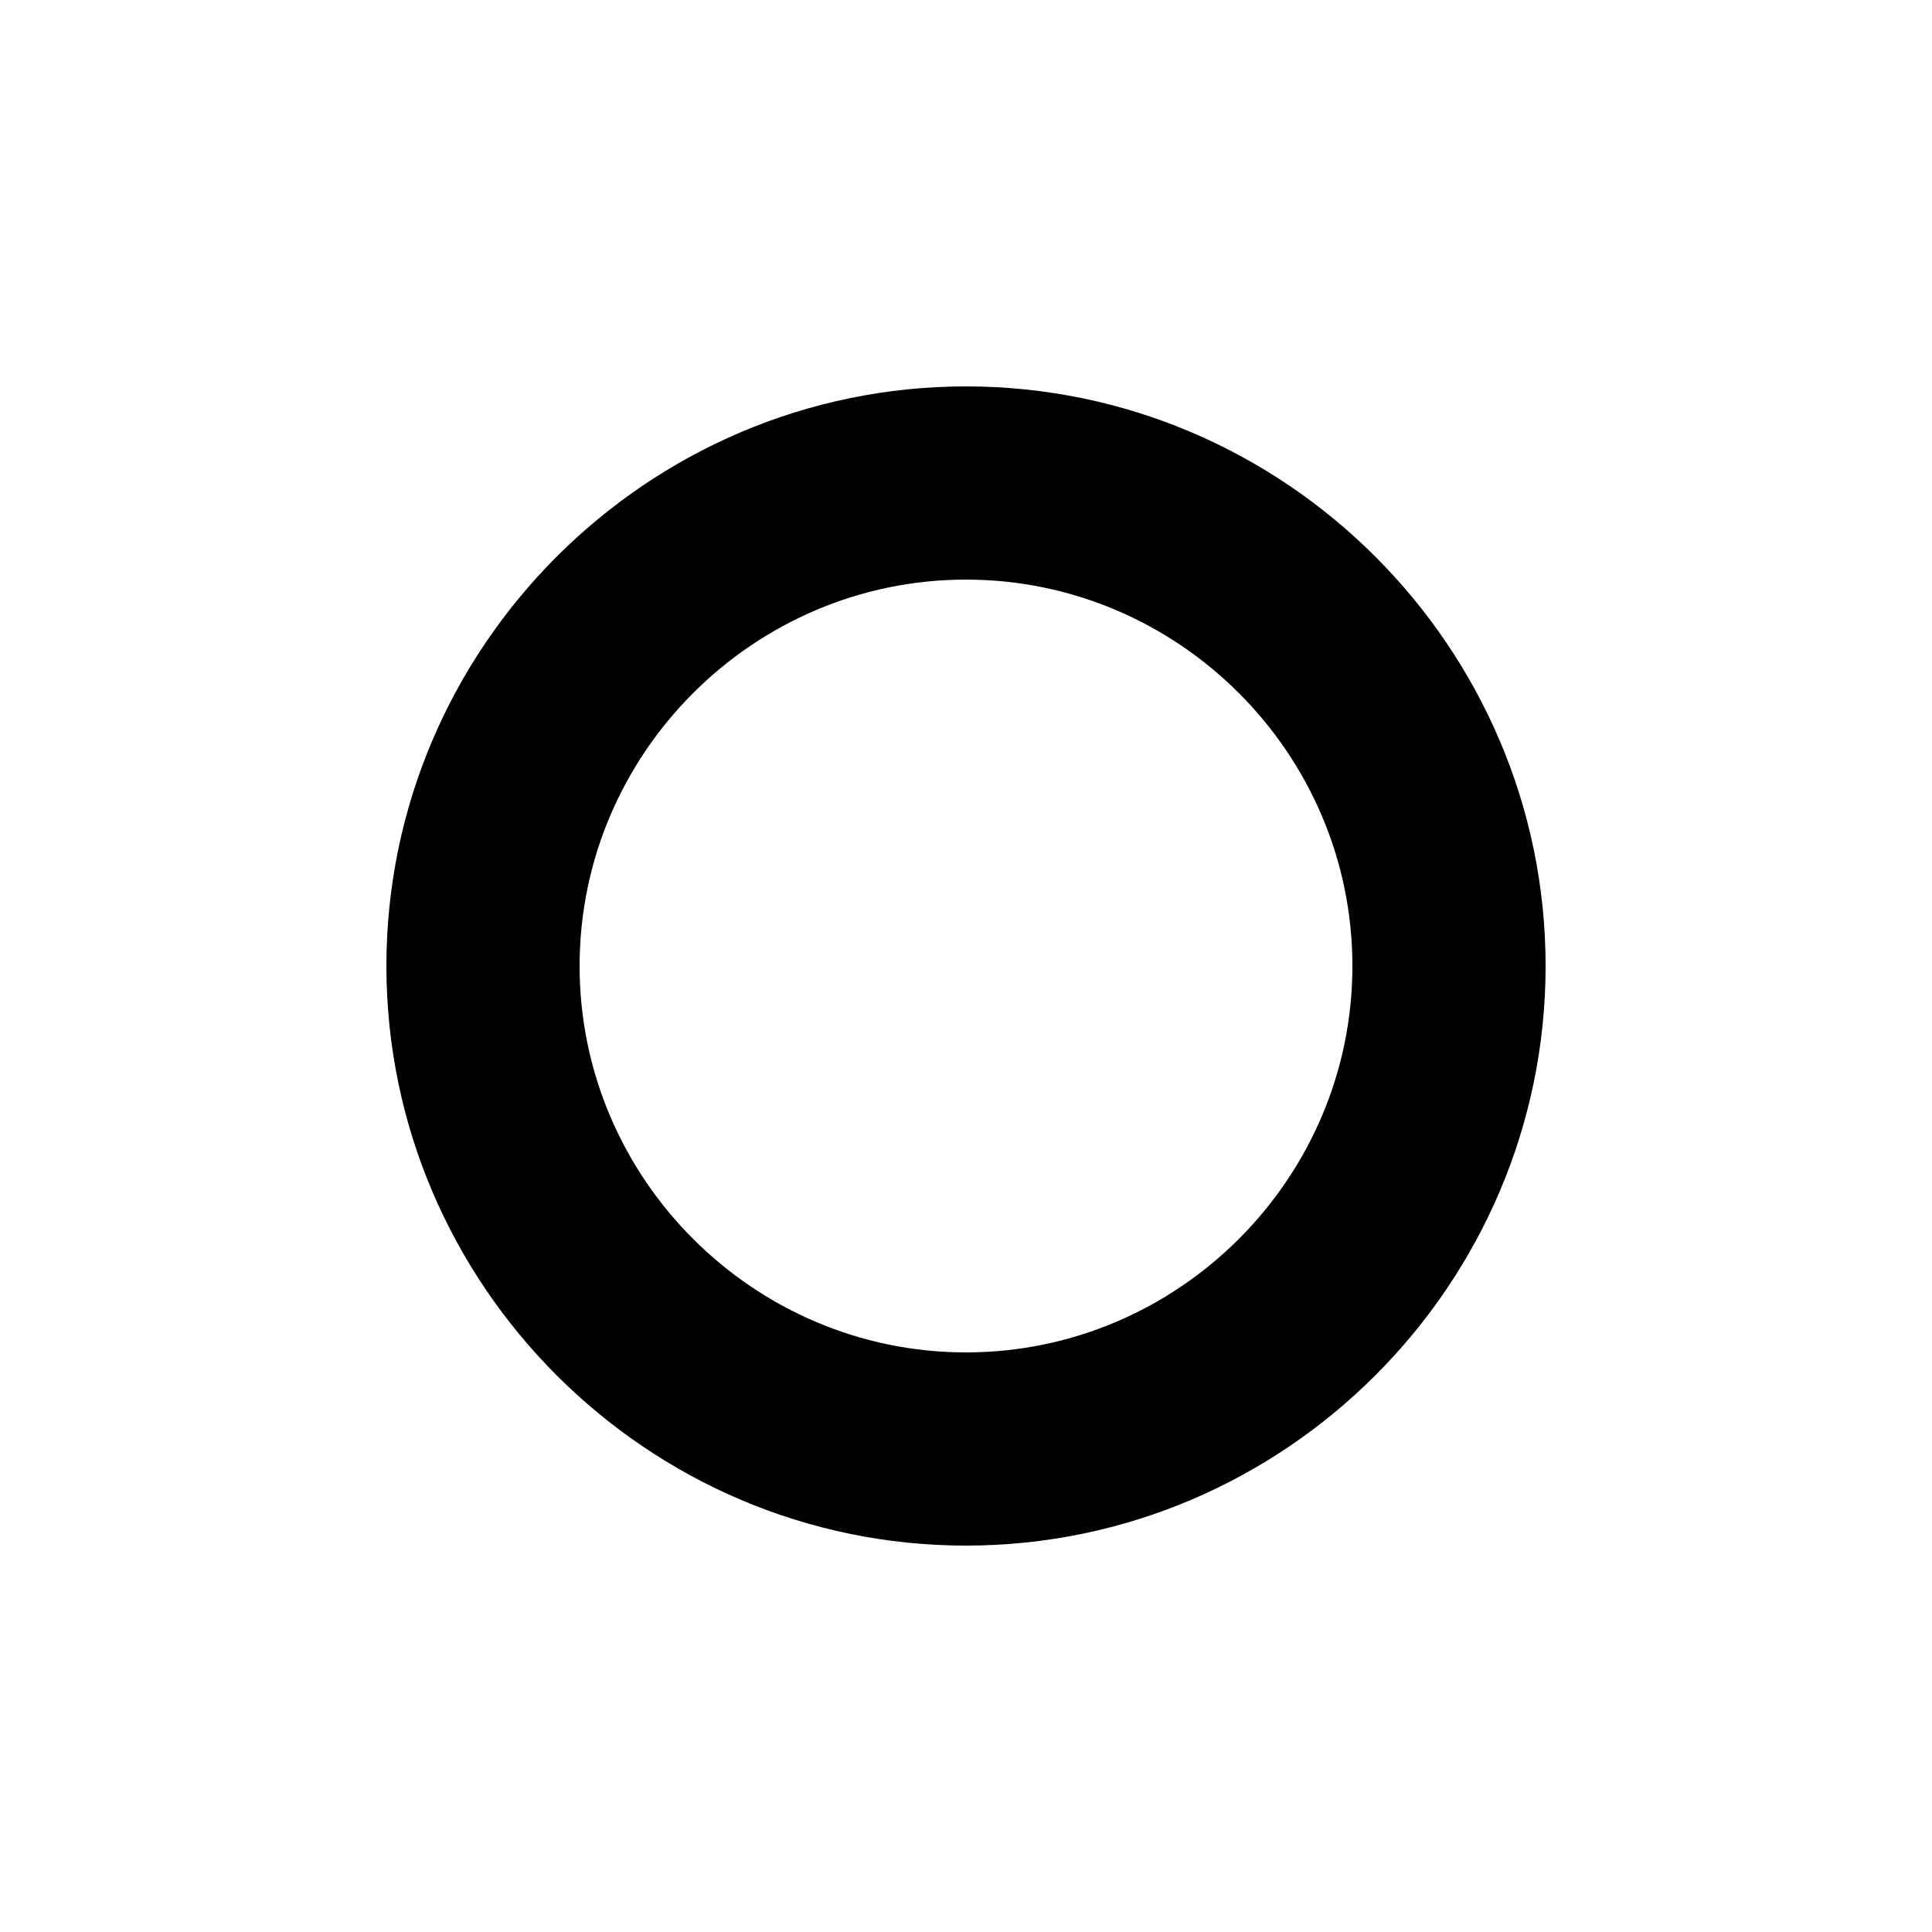
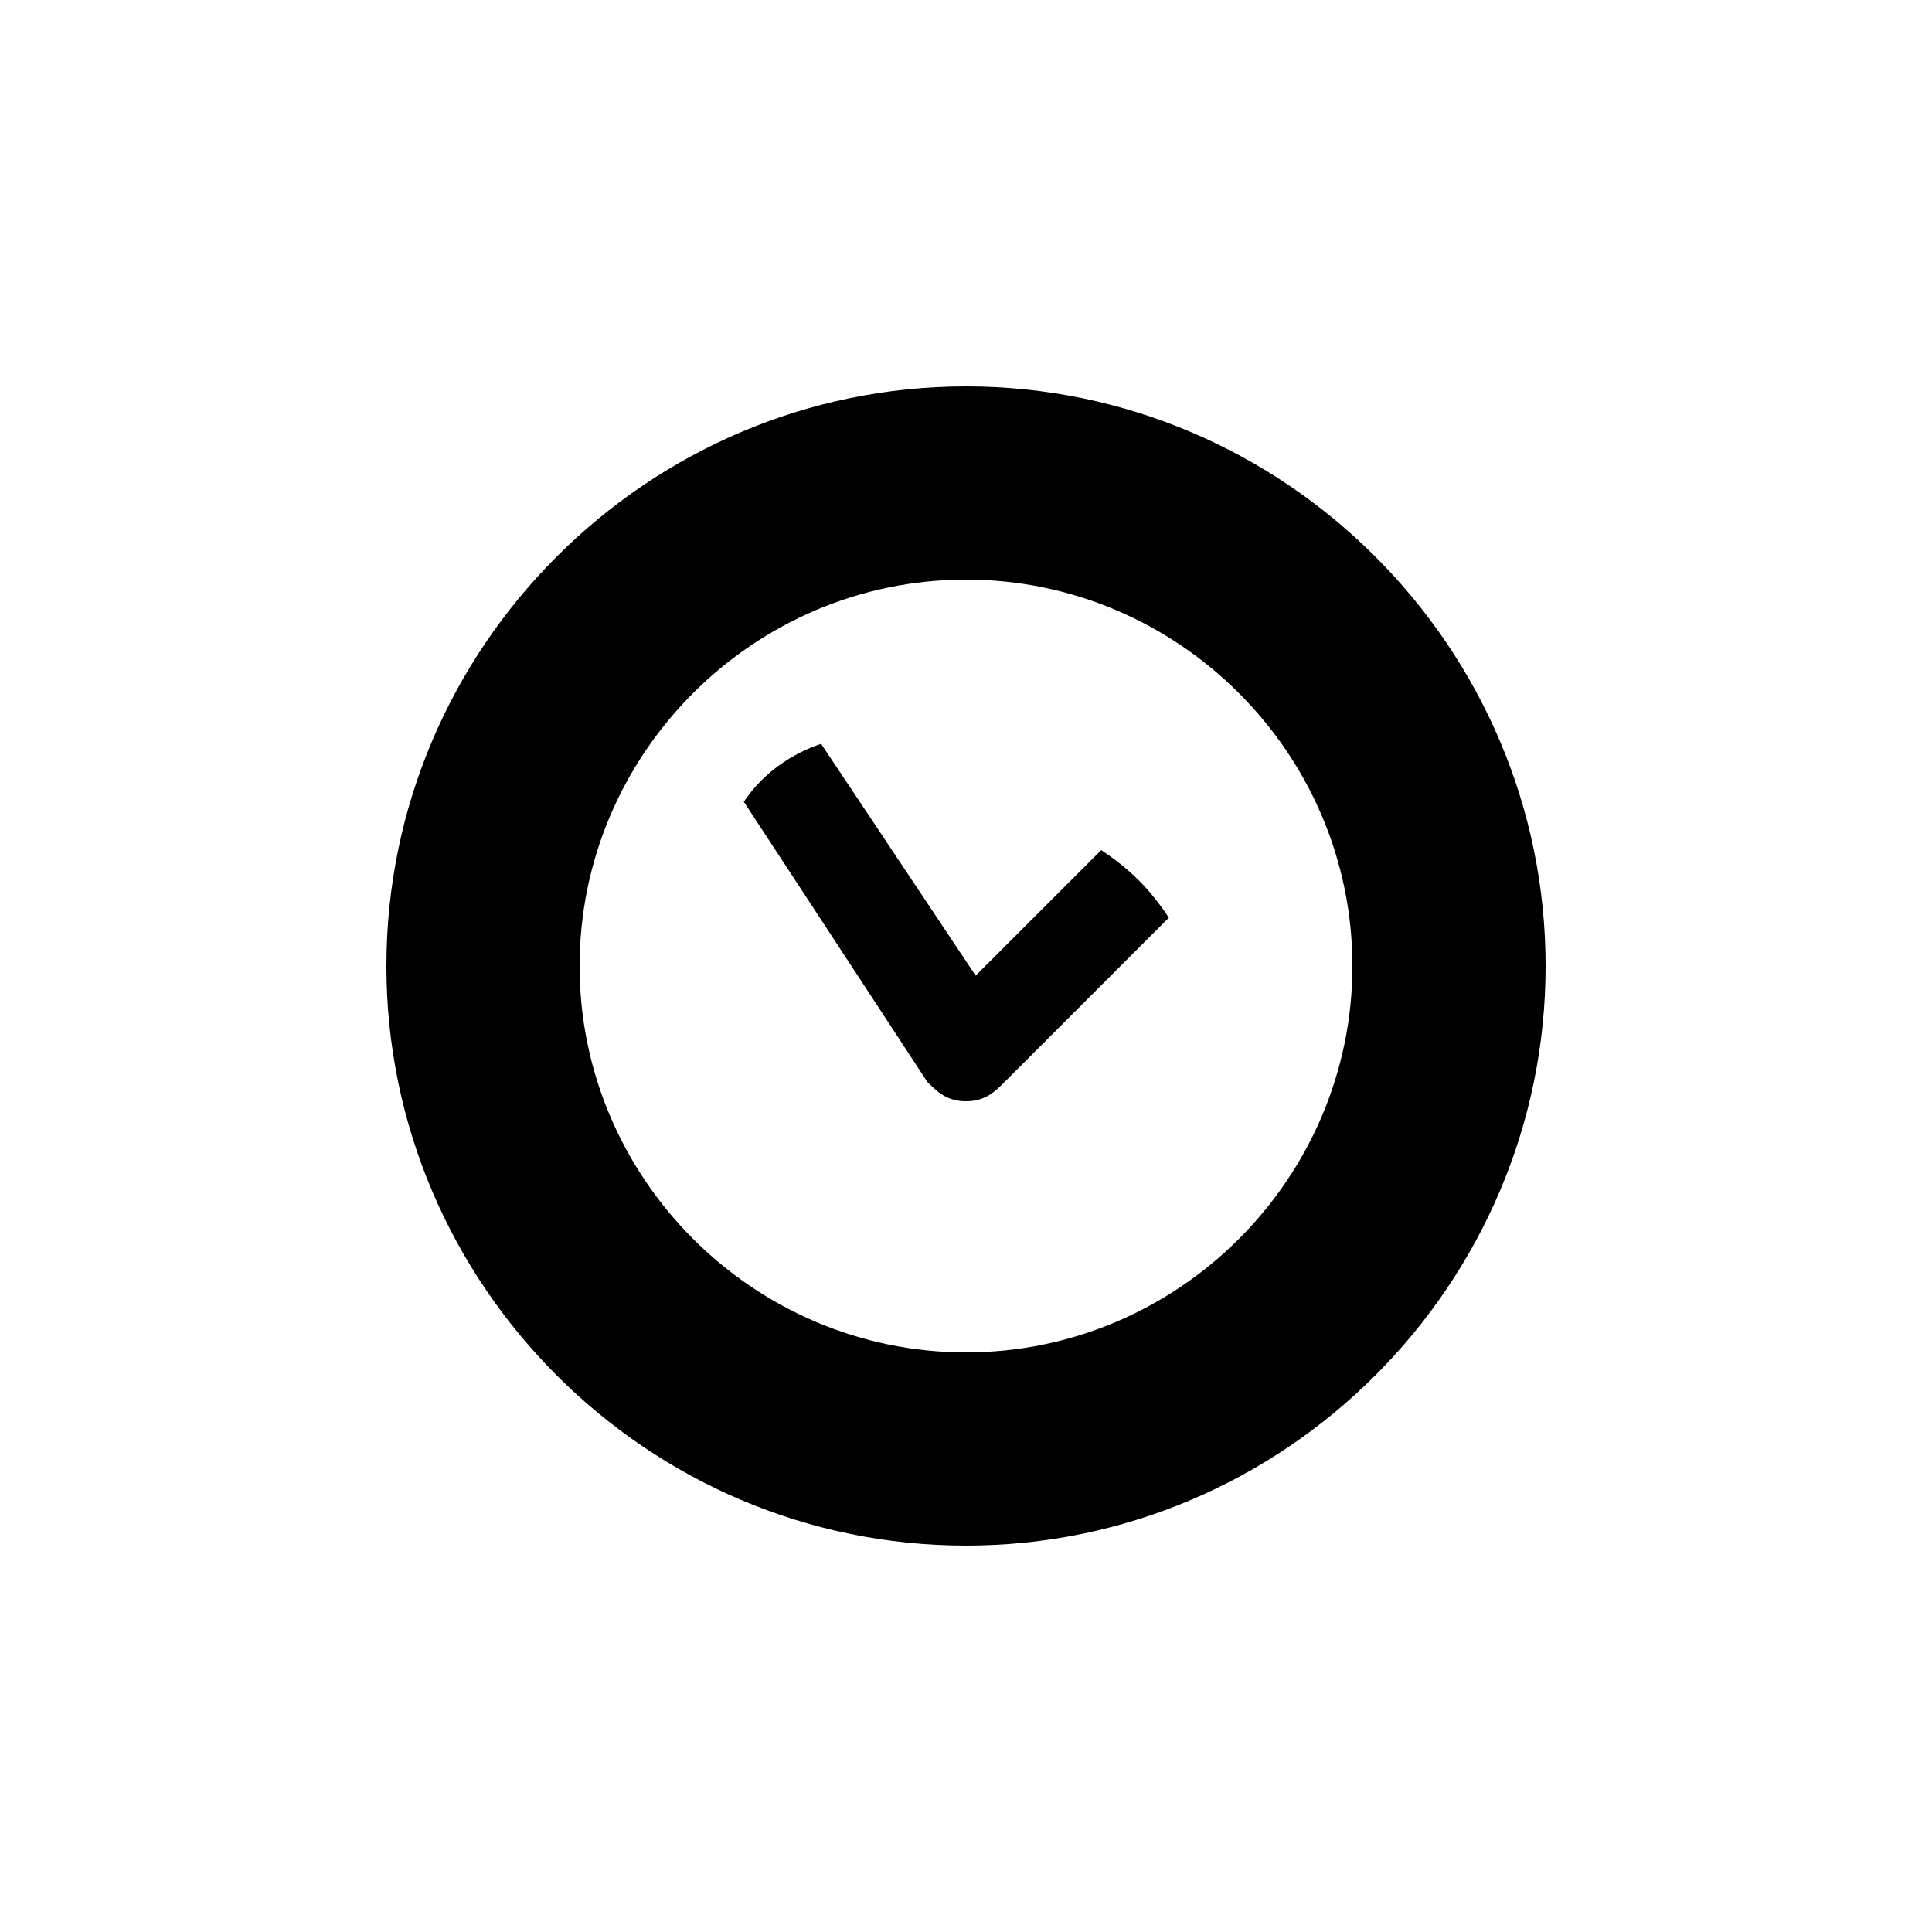
<svg viewBox="0 0 20 20">
  <path d="M10,4c-3.3,0-6,2.7-6,6s2.7,6,6,6s6-2.7,6-6S13.3,4,10,4z M10,6c2.2,0,4,1.8,4,4s-1.8,4-4,4s-4-1.8-4-4S7.8,6,10,6z" />
-   <path d="M8.5,1039.7c-0.3,0.1-0.6,0.3-0.8,0.6l1.9,2.9c0,0,0,0,0,0c0.1,0.1,0.2,0.2,0.4,0.2c0.2,0,0.3-0.1,0.4-0.2l1.7-1.7  c-0.2-0.3-0.4-0.5-0.7-0.7l-1.3,1.3L8.5,1039.7L8.5,1039.7z" />
+   <path d="M8.5,7.7C8.2,7.8,7.9,8,7.7,8.3l1.9,2.9l0,0c0.1,0.1,0.2,0.2,0.4,0.2s0.3-0.1,0.4-0.2l1.7-1.7c-0.2-0.3-0.4-0.5-0.7-0.7  l-1.3,1.3L8.5,7.7L8.5,7.7z" />
</svg>
